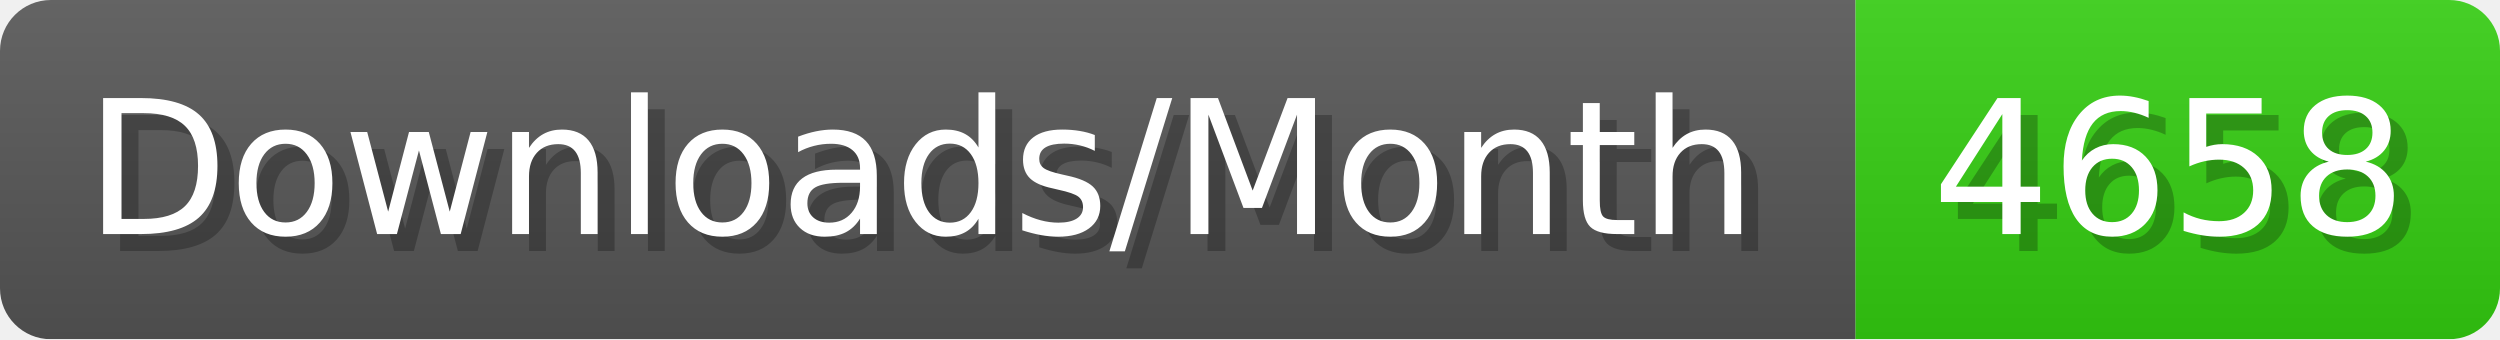
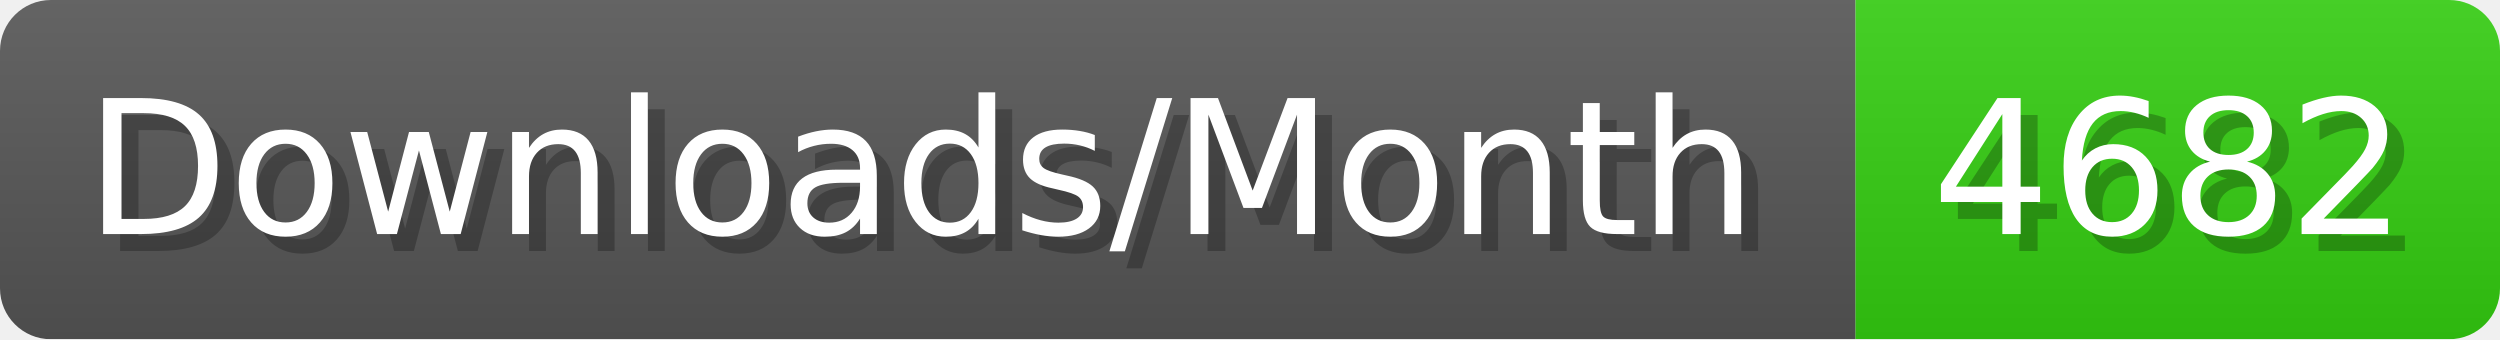
- <svg xmlns="http://www.w3.org/2000/svg" width="147.4" height="20" viewBox="0 0 1474 200" role="img" aria-label="Downloads/Month: 4658">
+ <svg xmlns="http://www.w3.org/2000/svg" width="147.4" height="20" viewBox="0 0 1474 200" role="img" aria-label="Downloads/Month: 4682">
  <linearGradient id="YlXUI" x2="0" y2="100%">
    <stop offset="0" stop-opacity=".1" stop-color="#EEE" />
    <stop offset="1" stop-opacity=".1" />
  </linearGradient>
  <mask id="JHhop">
    <rect width="1474" height="200" rx="30" fill="#FFF" />
  </mask>
  <g mask="url(#JHhop)">
    <rect width="1094" height="200" fill="#555" />
    <rect width="380" height="200" fill="#3C1" x="1094" />
    <rect width="1474" height="200" fill="url(#YlXUI)" />
  </g>
  <g aria-hidden="true" fill="#fff" text-anchor="start" font-family="Verdana,DejaVu Sans,sans-serif" font-size="110">
    <text x="60" y="148" textLength="994" fill="#000" opacity="0.25">Downloads/Month</text>
    <text x="50" y="138" textLength="994">Downloads/Month</text>
-     <text x="1149" y="148" textLength="280" fill="#000" opacity="0.25">4658</text>
-     <text x="1139" y="138" textLength="280">4658</text>
+     <text x="1149" y="148" textLength="280" fill="#000" opacity="0.25">4682</text>
+     <text x="1139" y="138" textLength="280">4682</text>
  </g>
</svg>
